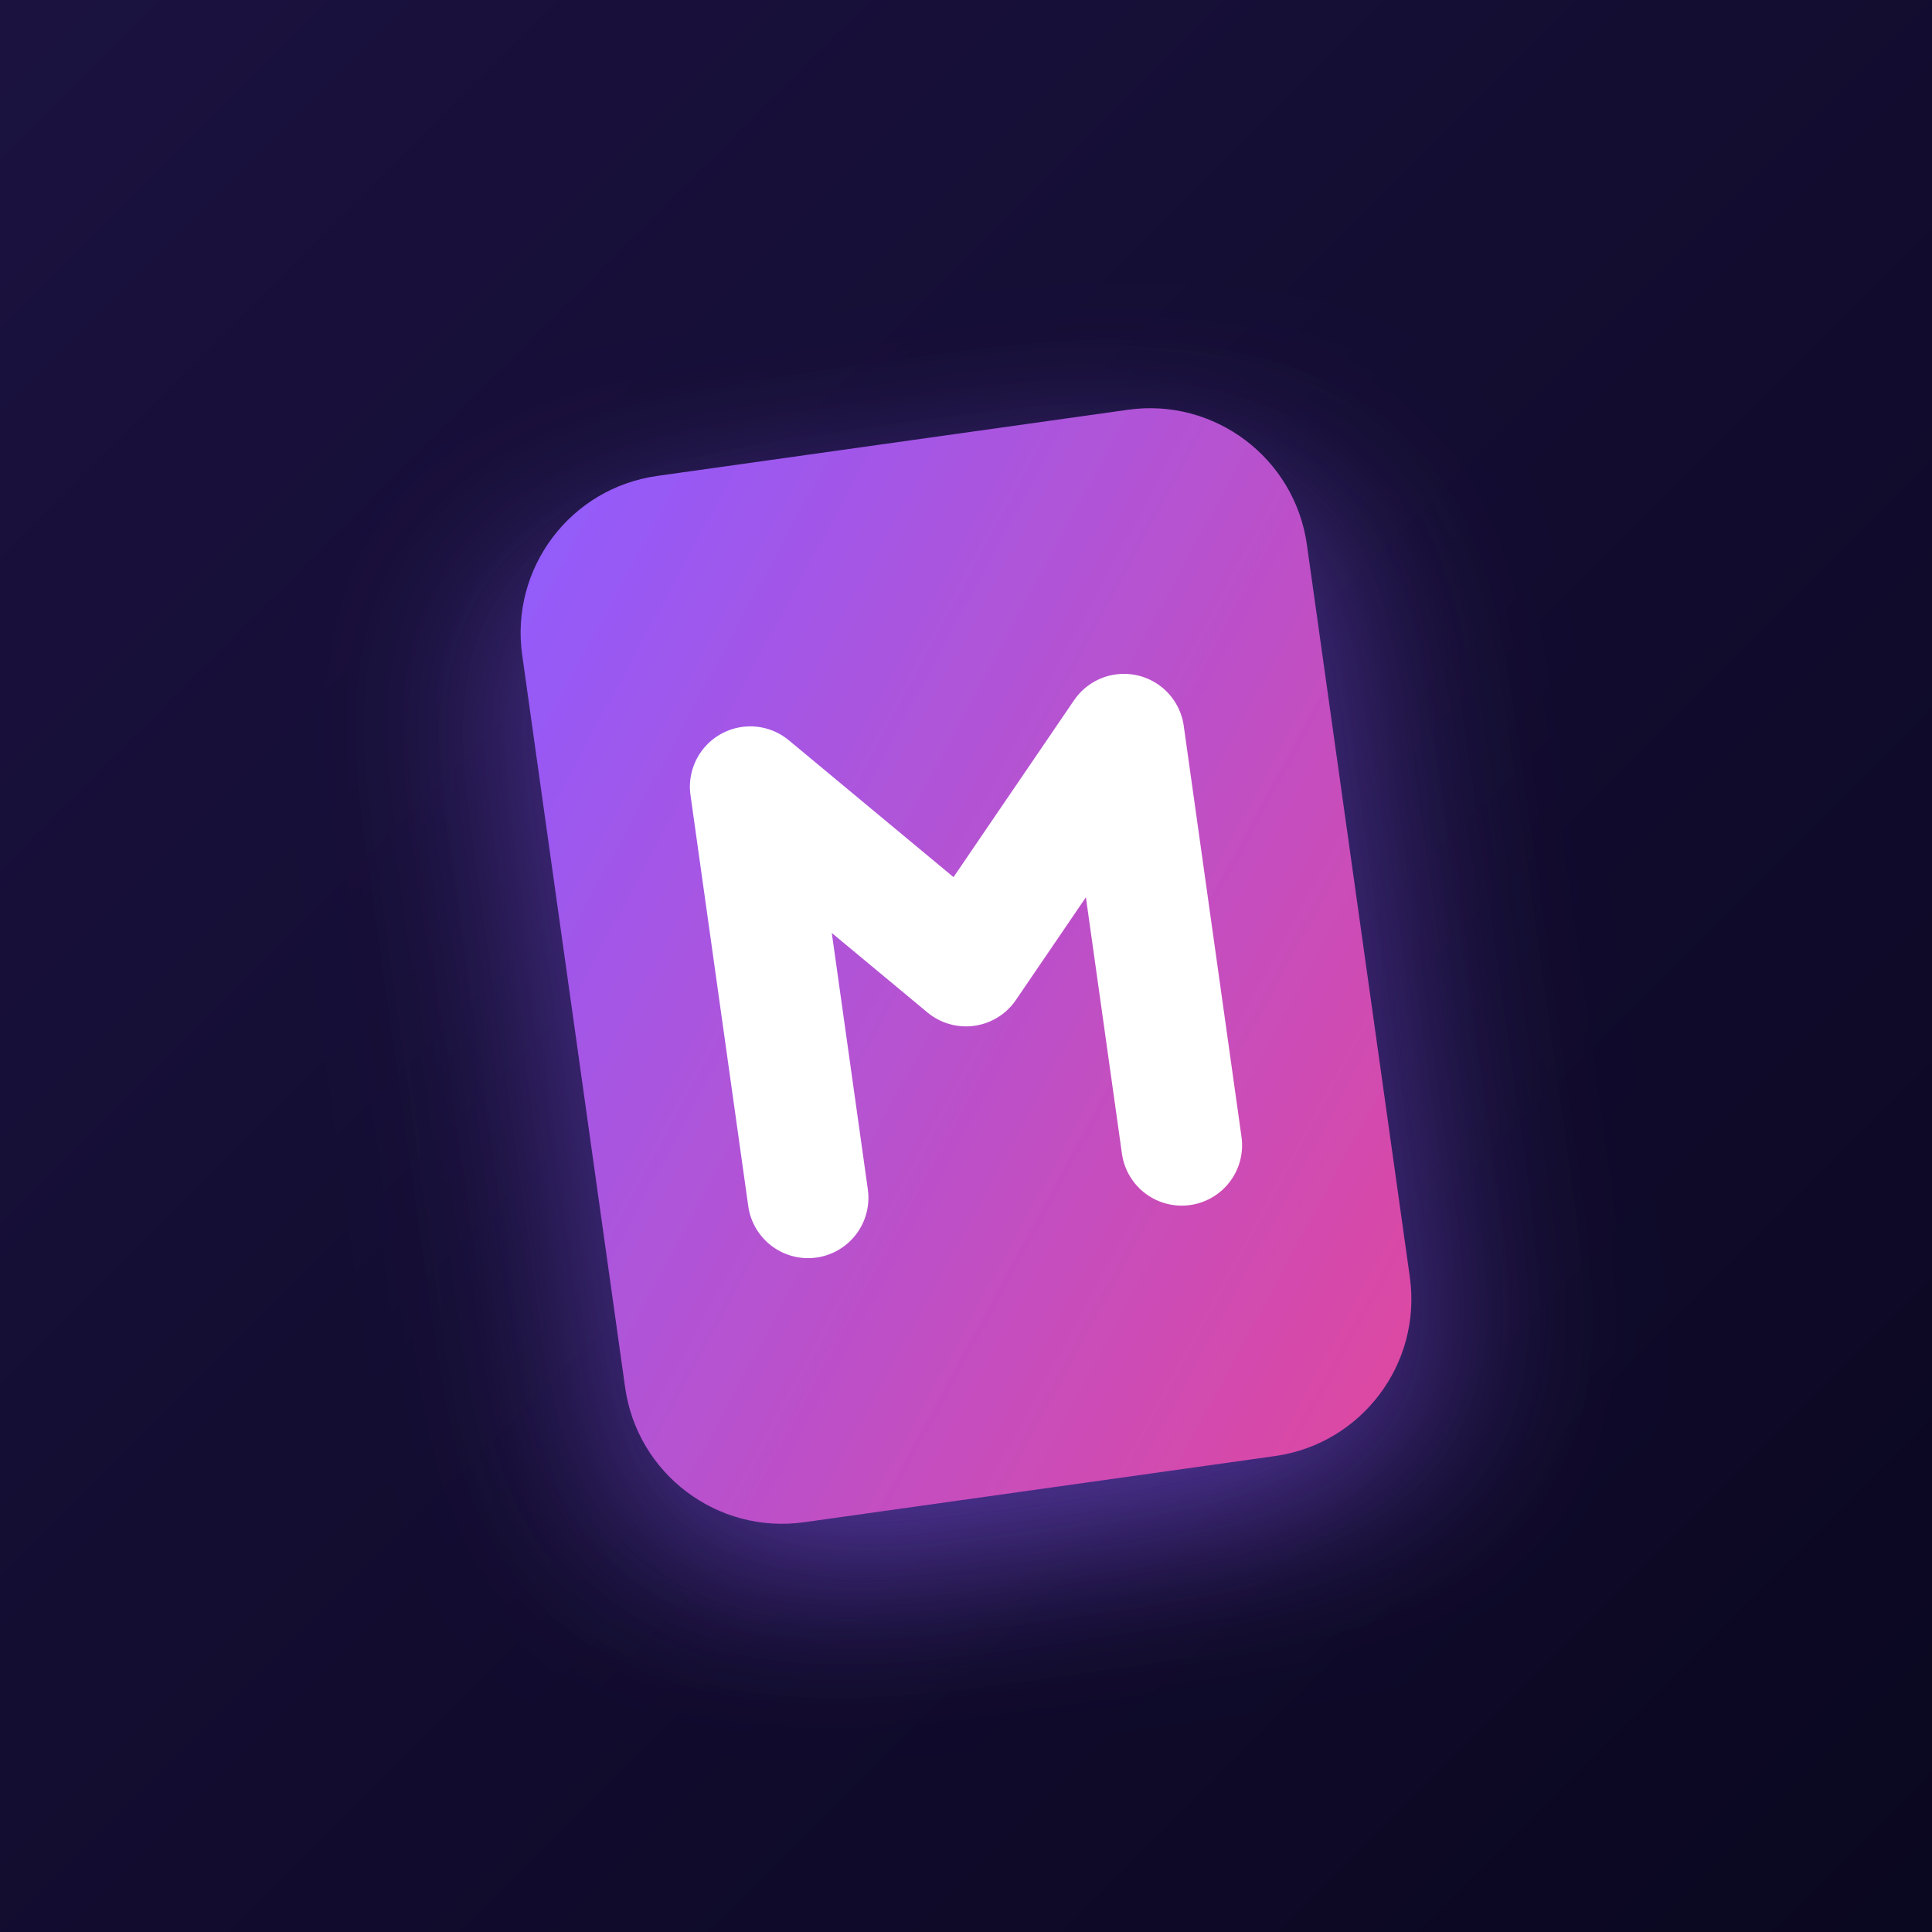
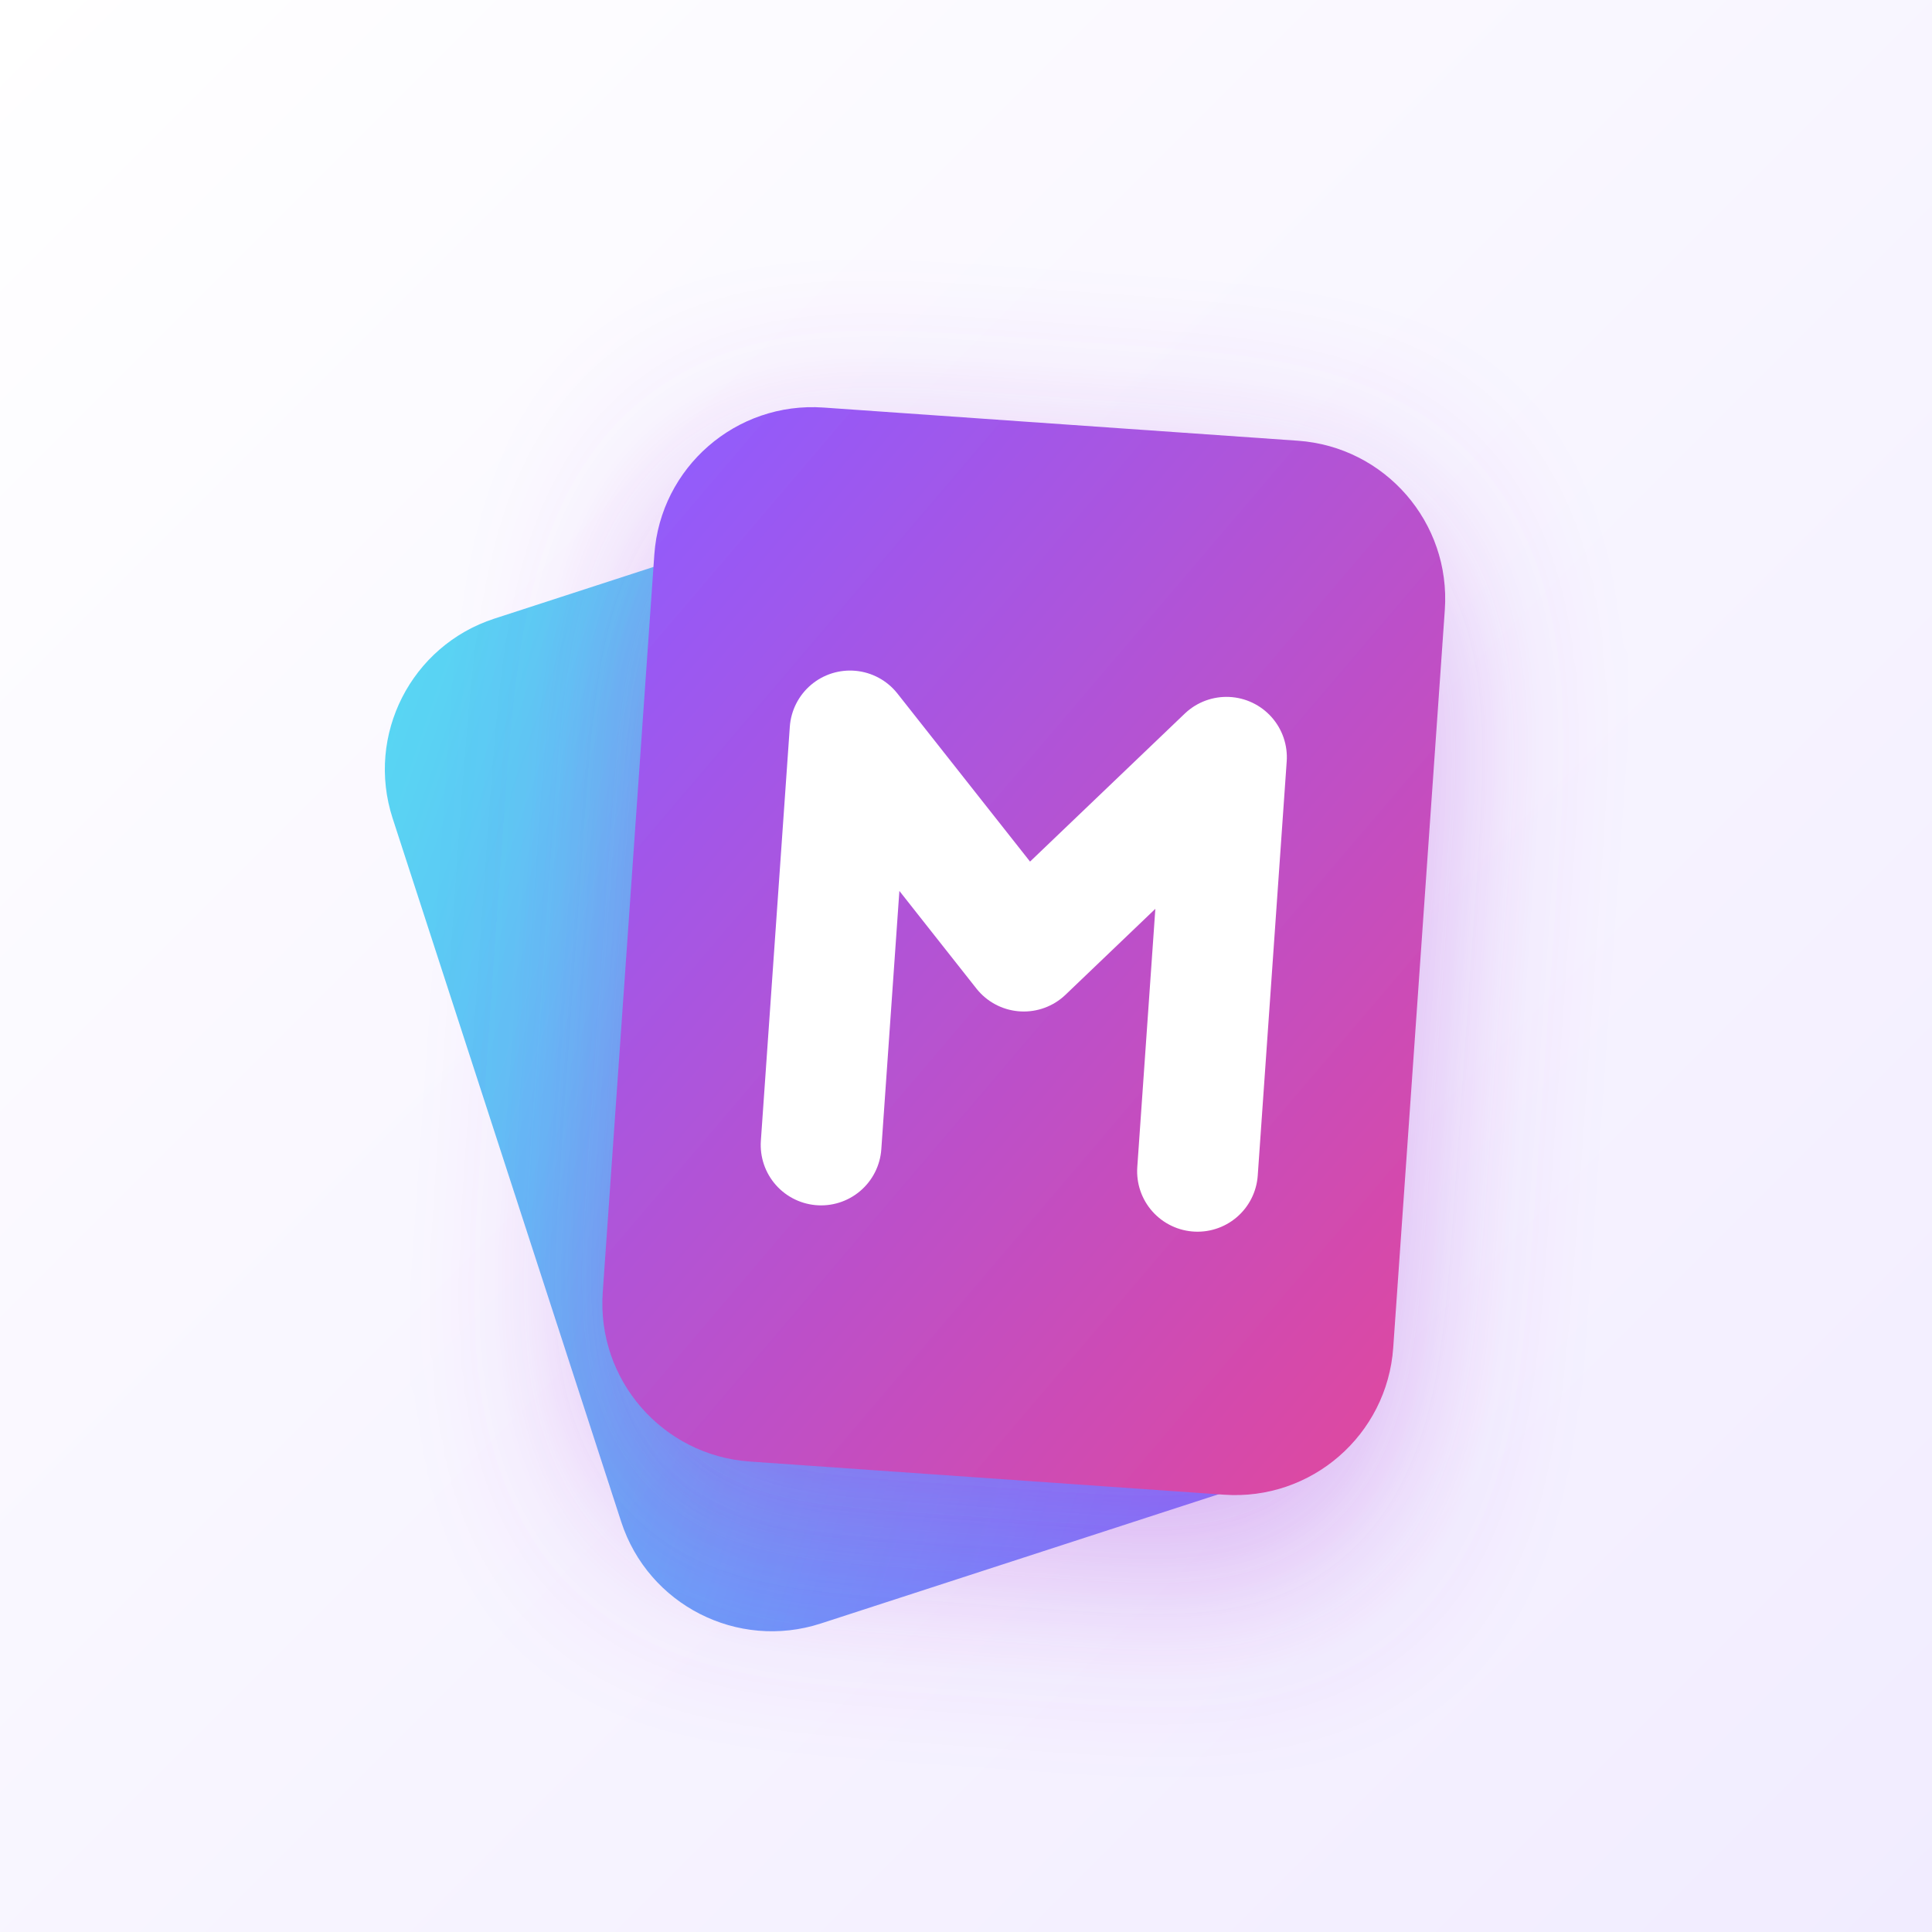
<svg xmlns="http://www.w3.org/2000/svg" viewBox="0 0 1024 1024" width="1024" height="1024">
  <defs>
    <linearGradient id="bg" x1="0" y1="0" x2="1" y2="1">
-       <stop offset="0" stop-color="#1B1240" />
-       <stop offset="1" stop-color="#0A0720" />
+       <stop offset="0" stop-color="#FFFFFF" />
+       <stop offset="1" stop-color="#F1ECFF" />
    </linearGradient>
+     <filter id="gl" x="-40%" y="-40%" width="180%" height="180%">
+       <feDropShadow dx="0" dy="36" stdDeviation="50" flood-color="#B04FE0" flood-opacity="0.45" />
+     </filter>
    <linearGradient id="cd" x1="0" y1="0" x2="1" y2="1">
      <stop offset="0" stop-color="#8F5CFF" />
      <stop offset="1" stop-color="#E0479E" />
    </linearGradient>
-     <filter id="gl" x="-40%" y="-40%" width="180%" height="180%">
-       <feDropShadow dx="0" dy="30" stdDeviation="50" flood-color="#8F5CFF" flood-opacity="0.55" />
-     </filter>
+     <linearGradient id="cb" x1="0" y1="0" x2="1" y2="1">
+       <stop offset="0" stop-color="#3AD6F0" />
+       <stop offset="1" stop-color="#6A4BFF" />
+     </linearGradient>
  </defs>
  <rect width="1024" height="1024" fill="url(#bg)" />
-   <g transform="rotate(-8 512 512)" filter="url(#gl)">
-     <rect x="302" y="232" width="420" height="560" rx="84" fill="url(#cd)" />
-     <polyline points="412,622 412,402 512,512 612,402 612,622" fill="none" stroke="#FFFFFF" stroke-width="64" stroke-linecap="round" stroke-linejoin="round" />
+   <g transform="rotate(-18 512 560)" opacity="0.85">
+     <rect x="262" y="262" width="420" height="560" rx="84" fill="url(#cb)" />
+   </g>
+   <g transform="rotate(4 512 512)" filter="url(#gl)">
+     <rect x="332" y="222" width="420" height="560" rx="84" fill="url(#cd)" />
+     <polyline points="442,612 442,392 542,502 642,392 642,612" fill="none" stroke="#FFFFFF" stroke-width="64" stroke-linecap="round" stroke-linejoin="round" />
  </g>
</svg>
